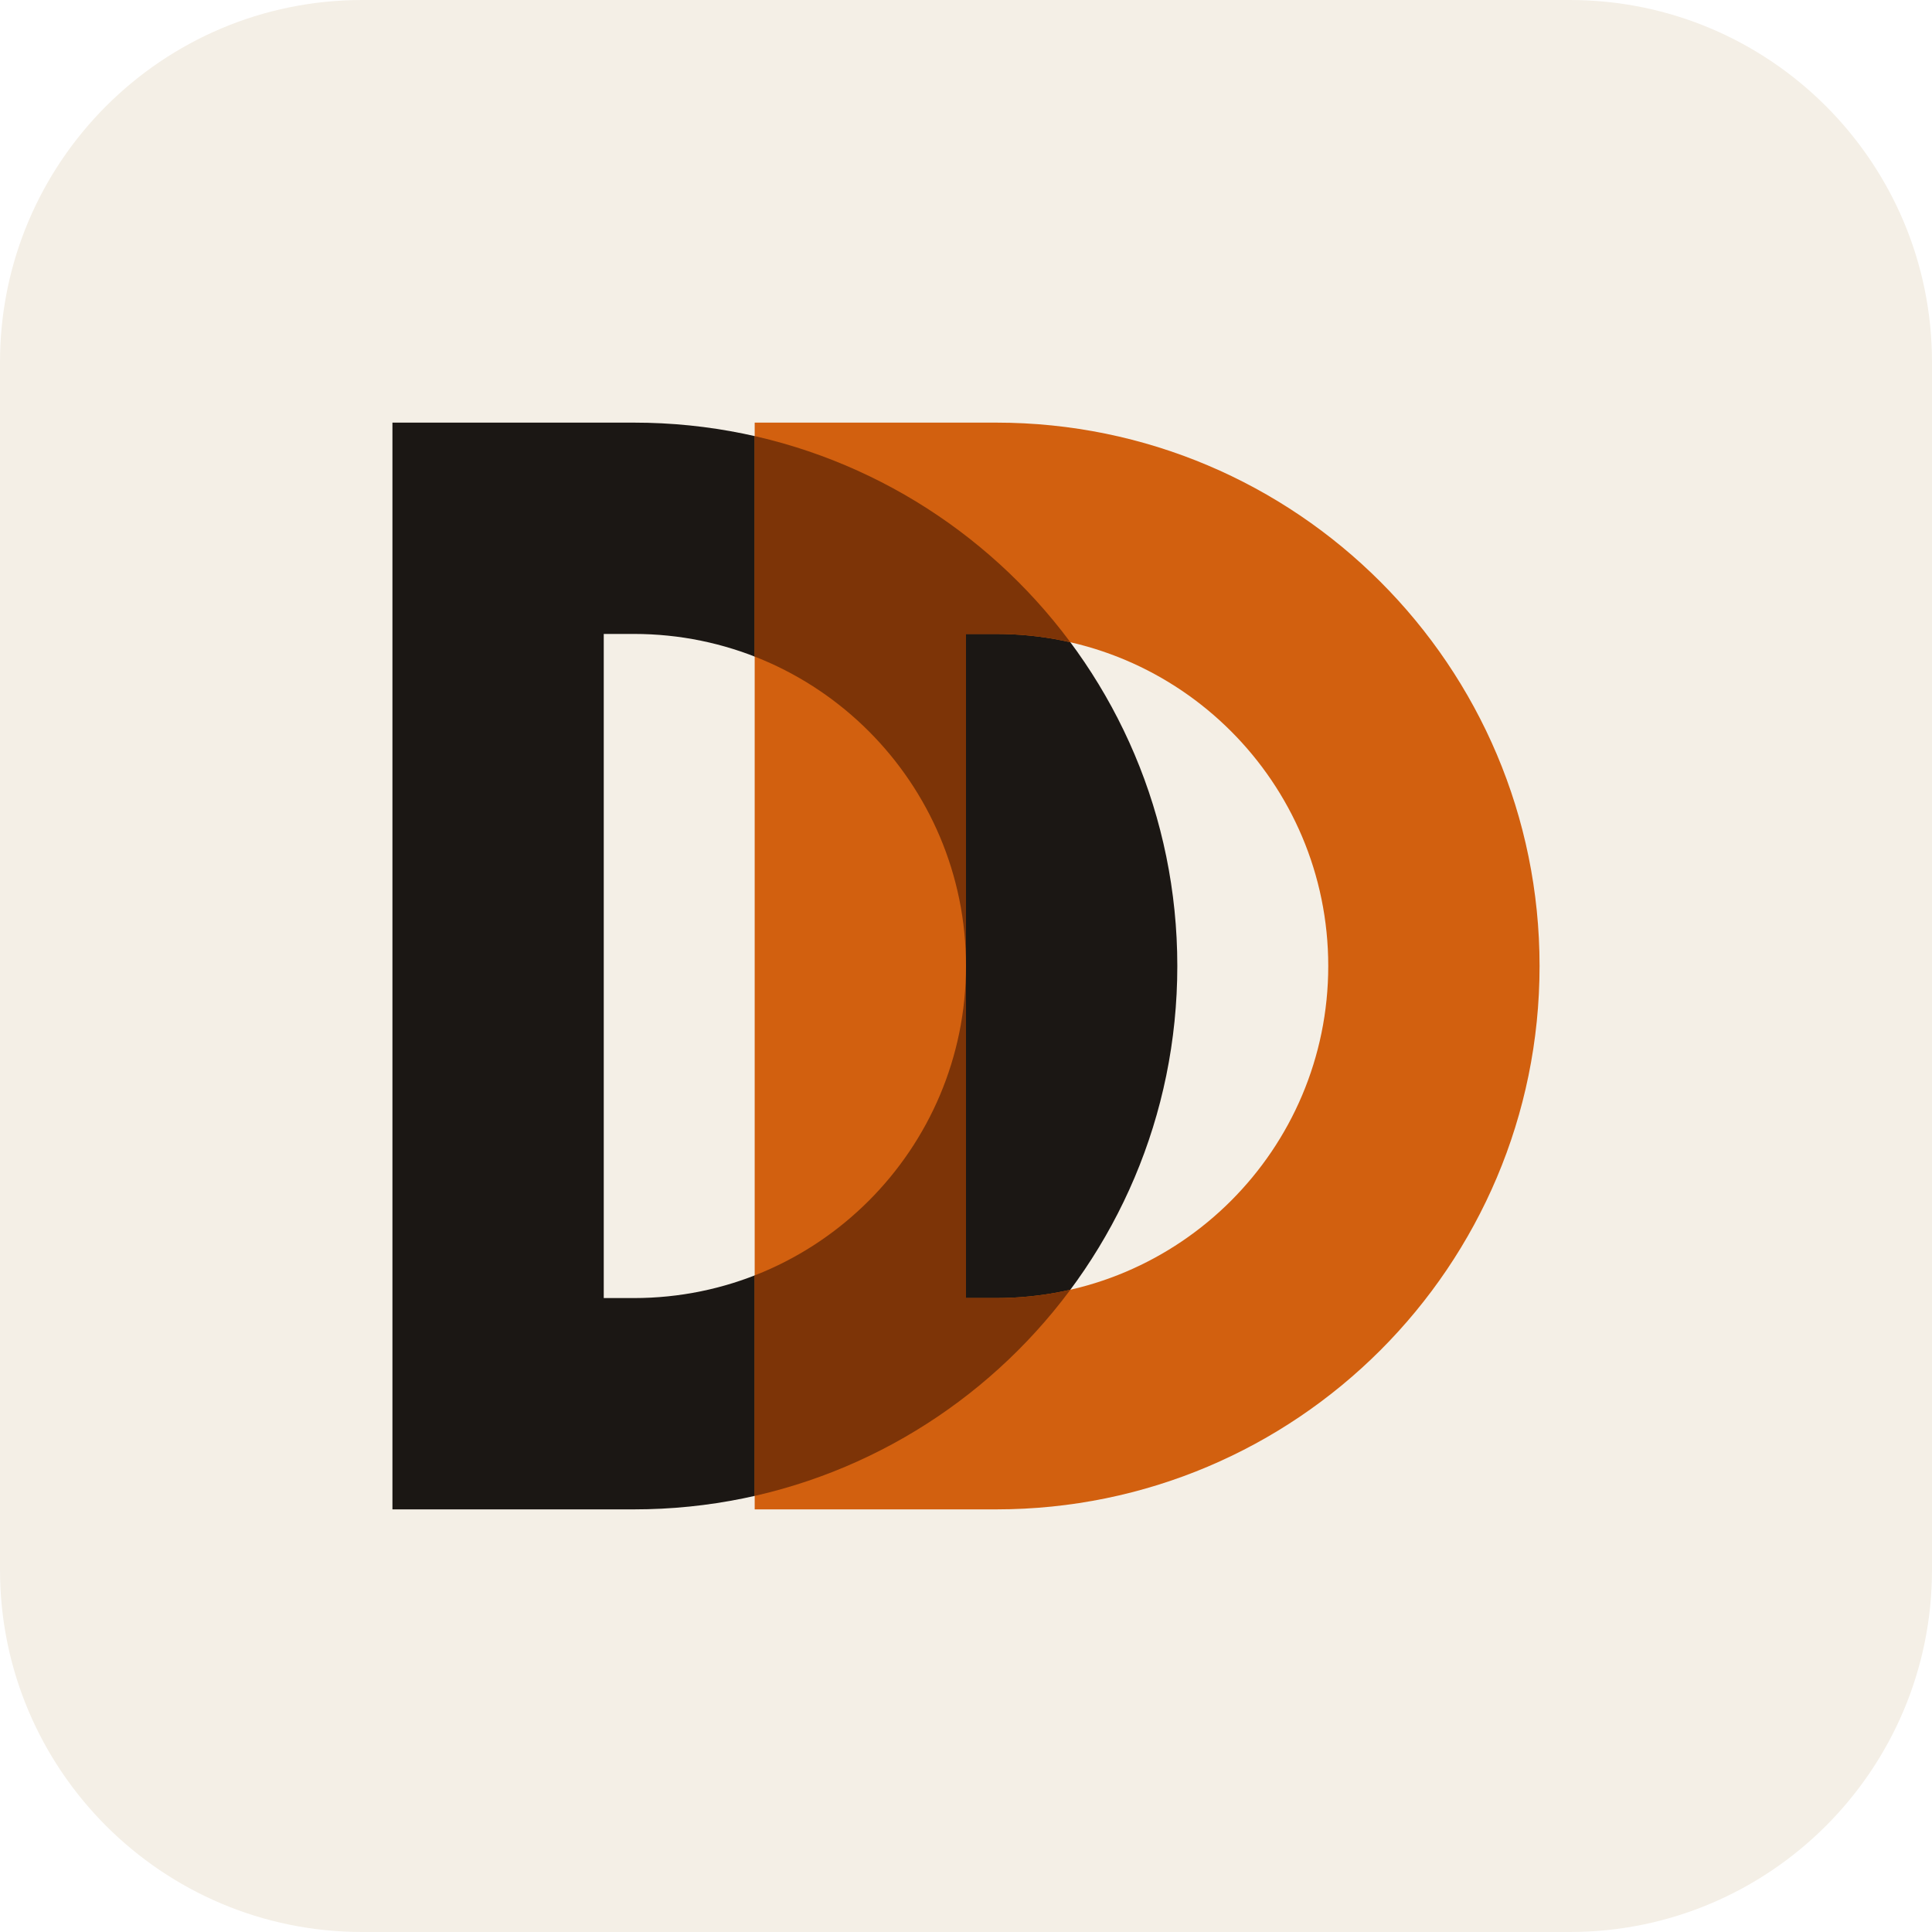
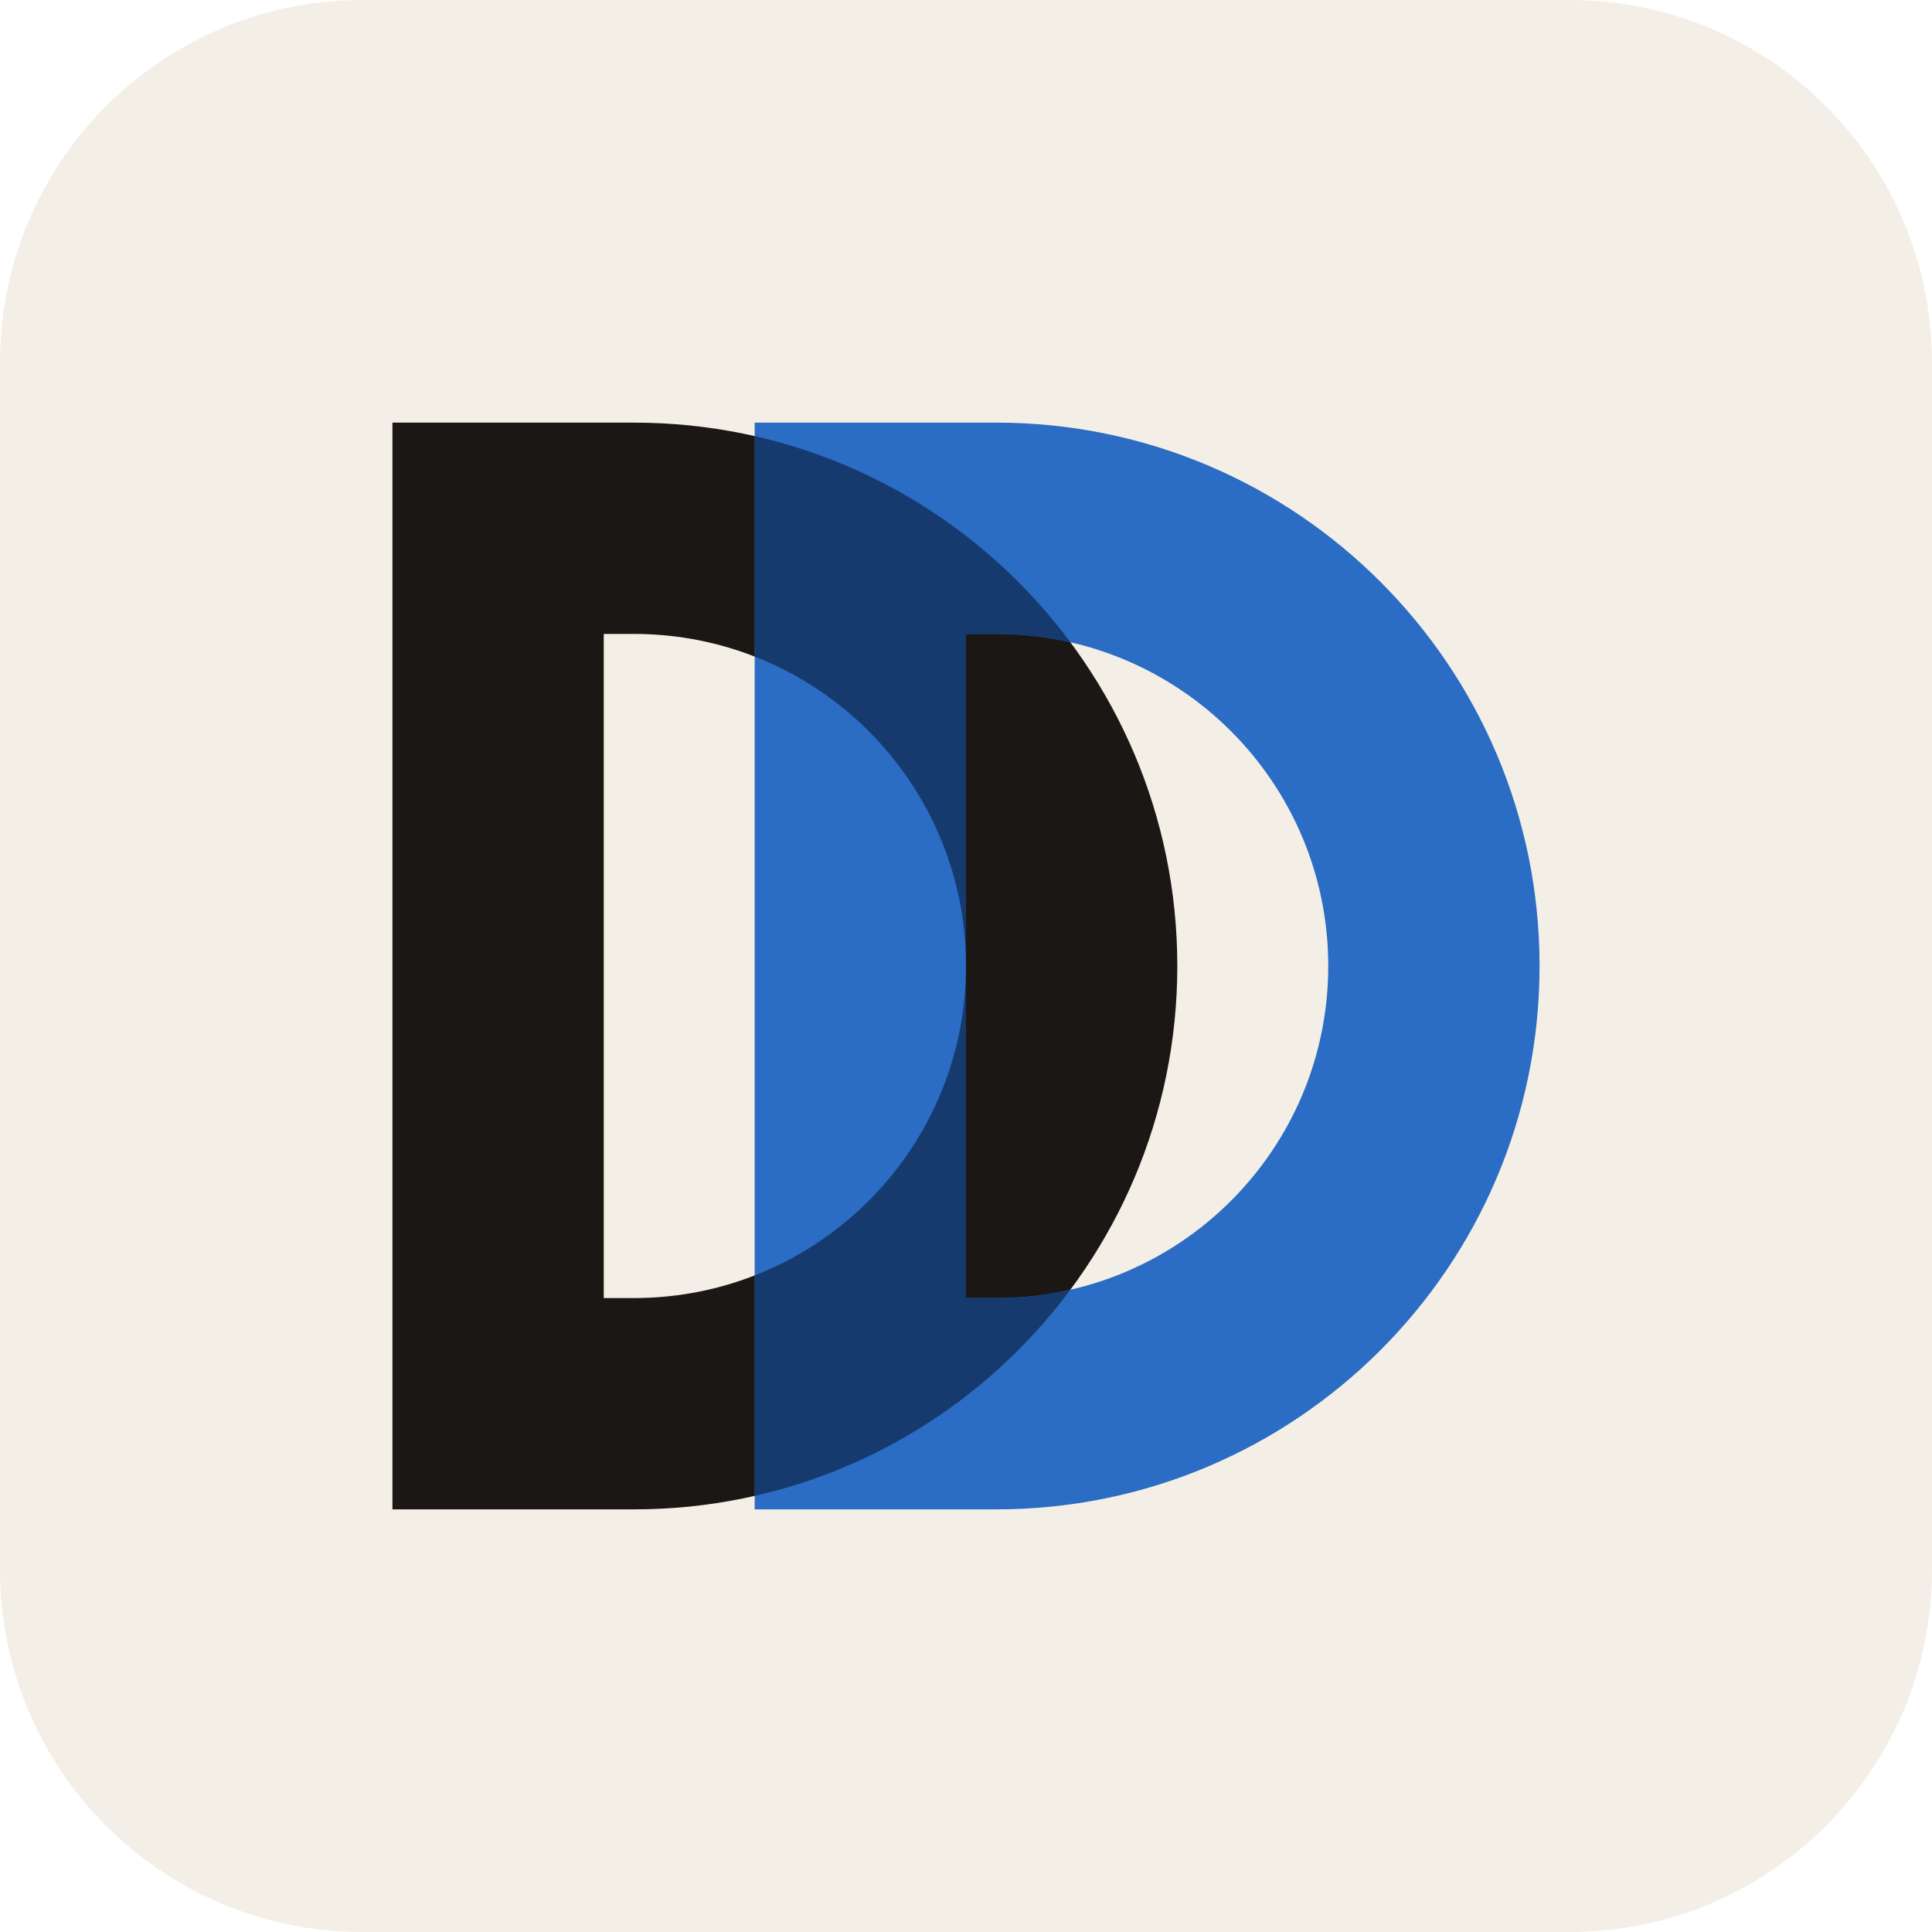
<svg xmlns="http://www.w3.org/2000/svg" viewBox="0 0 64 64" role="img" aria-label="Daily Dose">
  <rect width="64" height="64" rx="12" fill="#f4efe6" />
  <defs>
    <clipPath id="dd">
      <path clip-rule="evenodd" d="M13 14h8a18 18 0 0 1 0 36h-8zM20 21v22h1a11 11 0 0 0 0-22z" />
    </clipPath>
  </defs>
  <path fill="#1b1714" fill-rule="evenodd" d="M13 14h8a18 18 0 0 1 0 36h-8zM20 21v22h1a11 11 0 0 0 0-22z" />
-   <path fill="#d2600f" fill-rule="evenodd" d="M25 14h8a18 18 0 0 1 0 36h-8zM32 21v22h1a11 11 0 0 0 0-22z" />
-   <path clip-path="url(#dd)" fill="#7d3407" fill-rule="evenodd" d="M25 14h8a18 18 0 0 1 0 36h-8zM32 21v22h1a11 11 0 0 0 0-22z" />
+   <path fill="#2b6cc4" fill-rule="evenodd" d="M25 14h8a18 18 0 0 1 0 36h-8zM32 21v22h1a11 11 0 0 0 0-22z" />
+   <path clip-path="url(#dd)" fill="#163a6e" fill-rule="evenodd" d="M25 14h8a18 18 0 0 1 0 36h-8zM32 21v22h1a11 11 0 0 0 0-22z" />
</svg>
